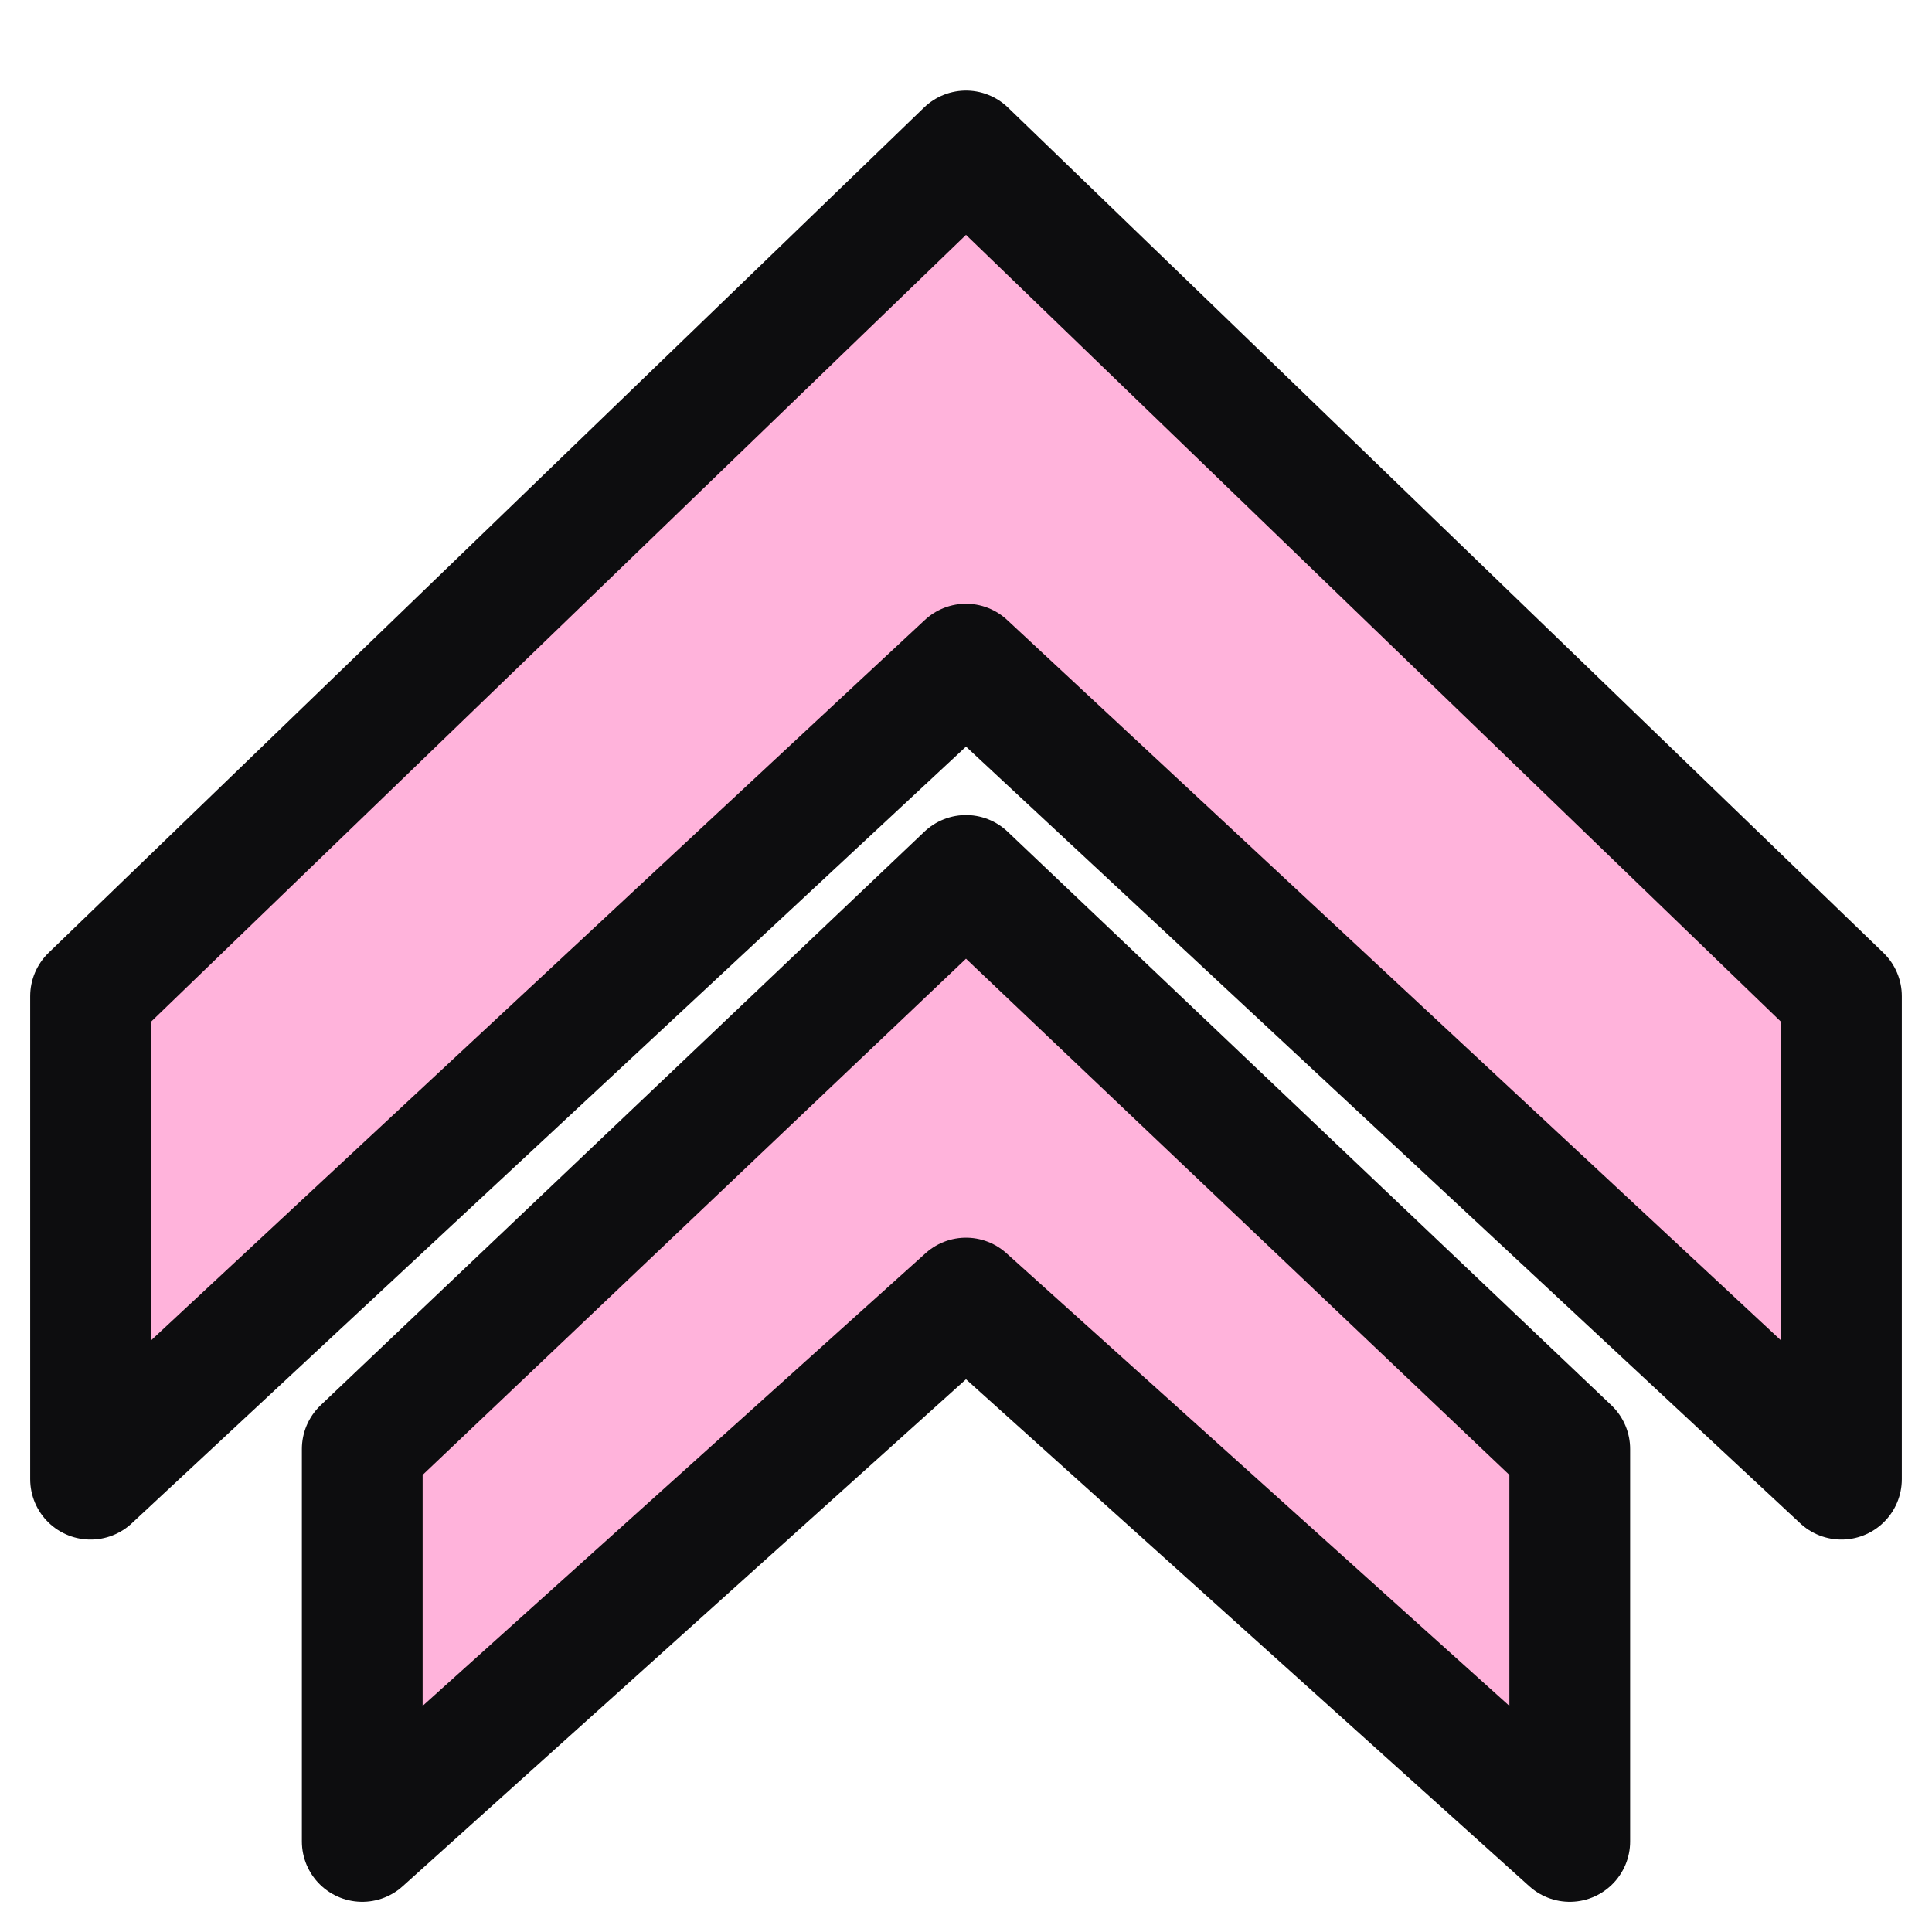
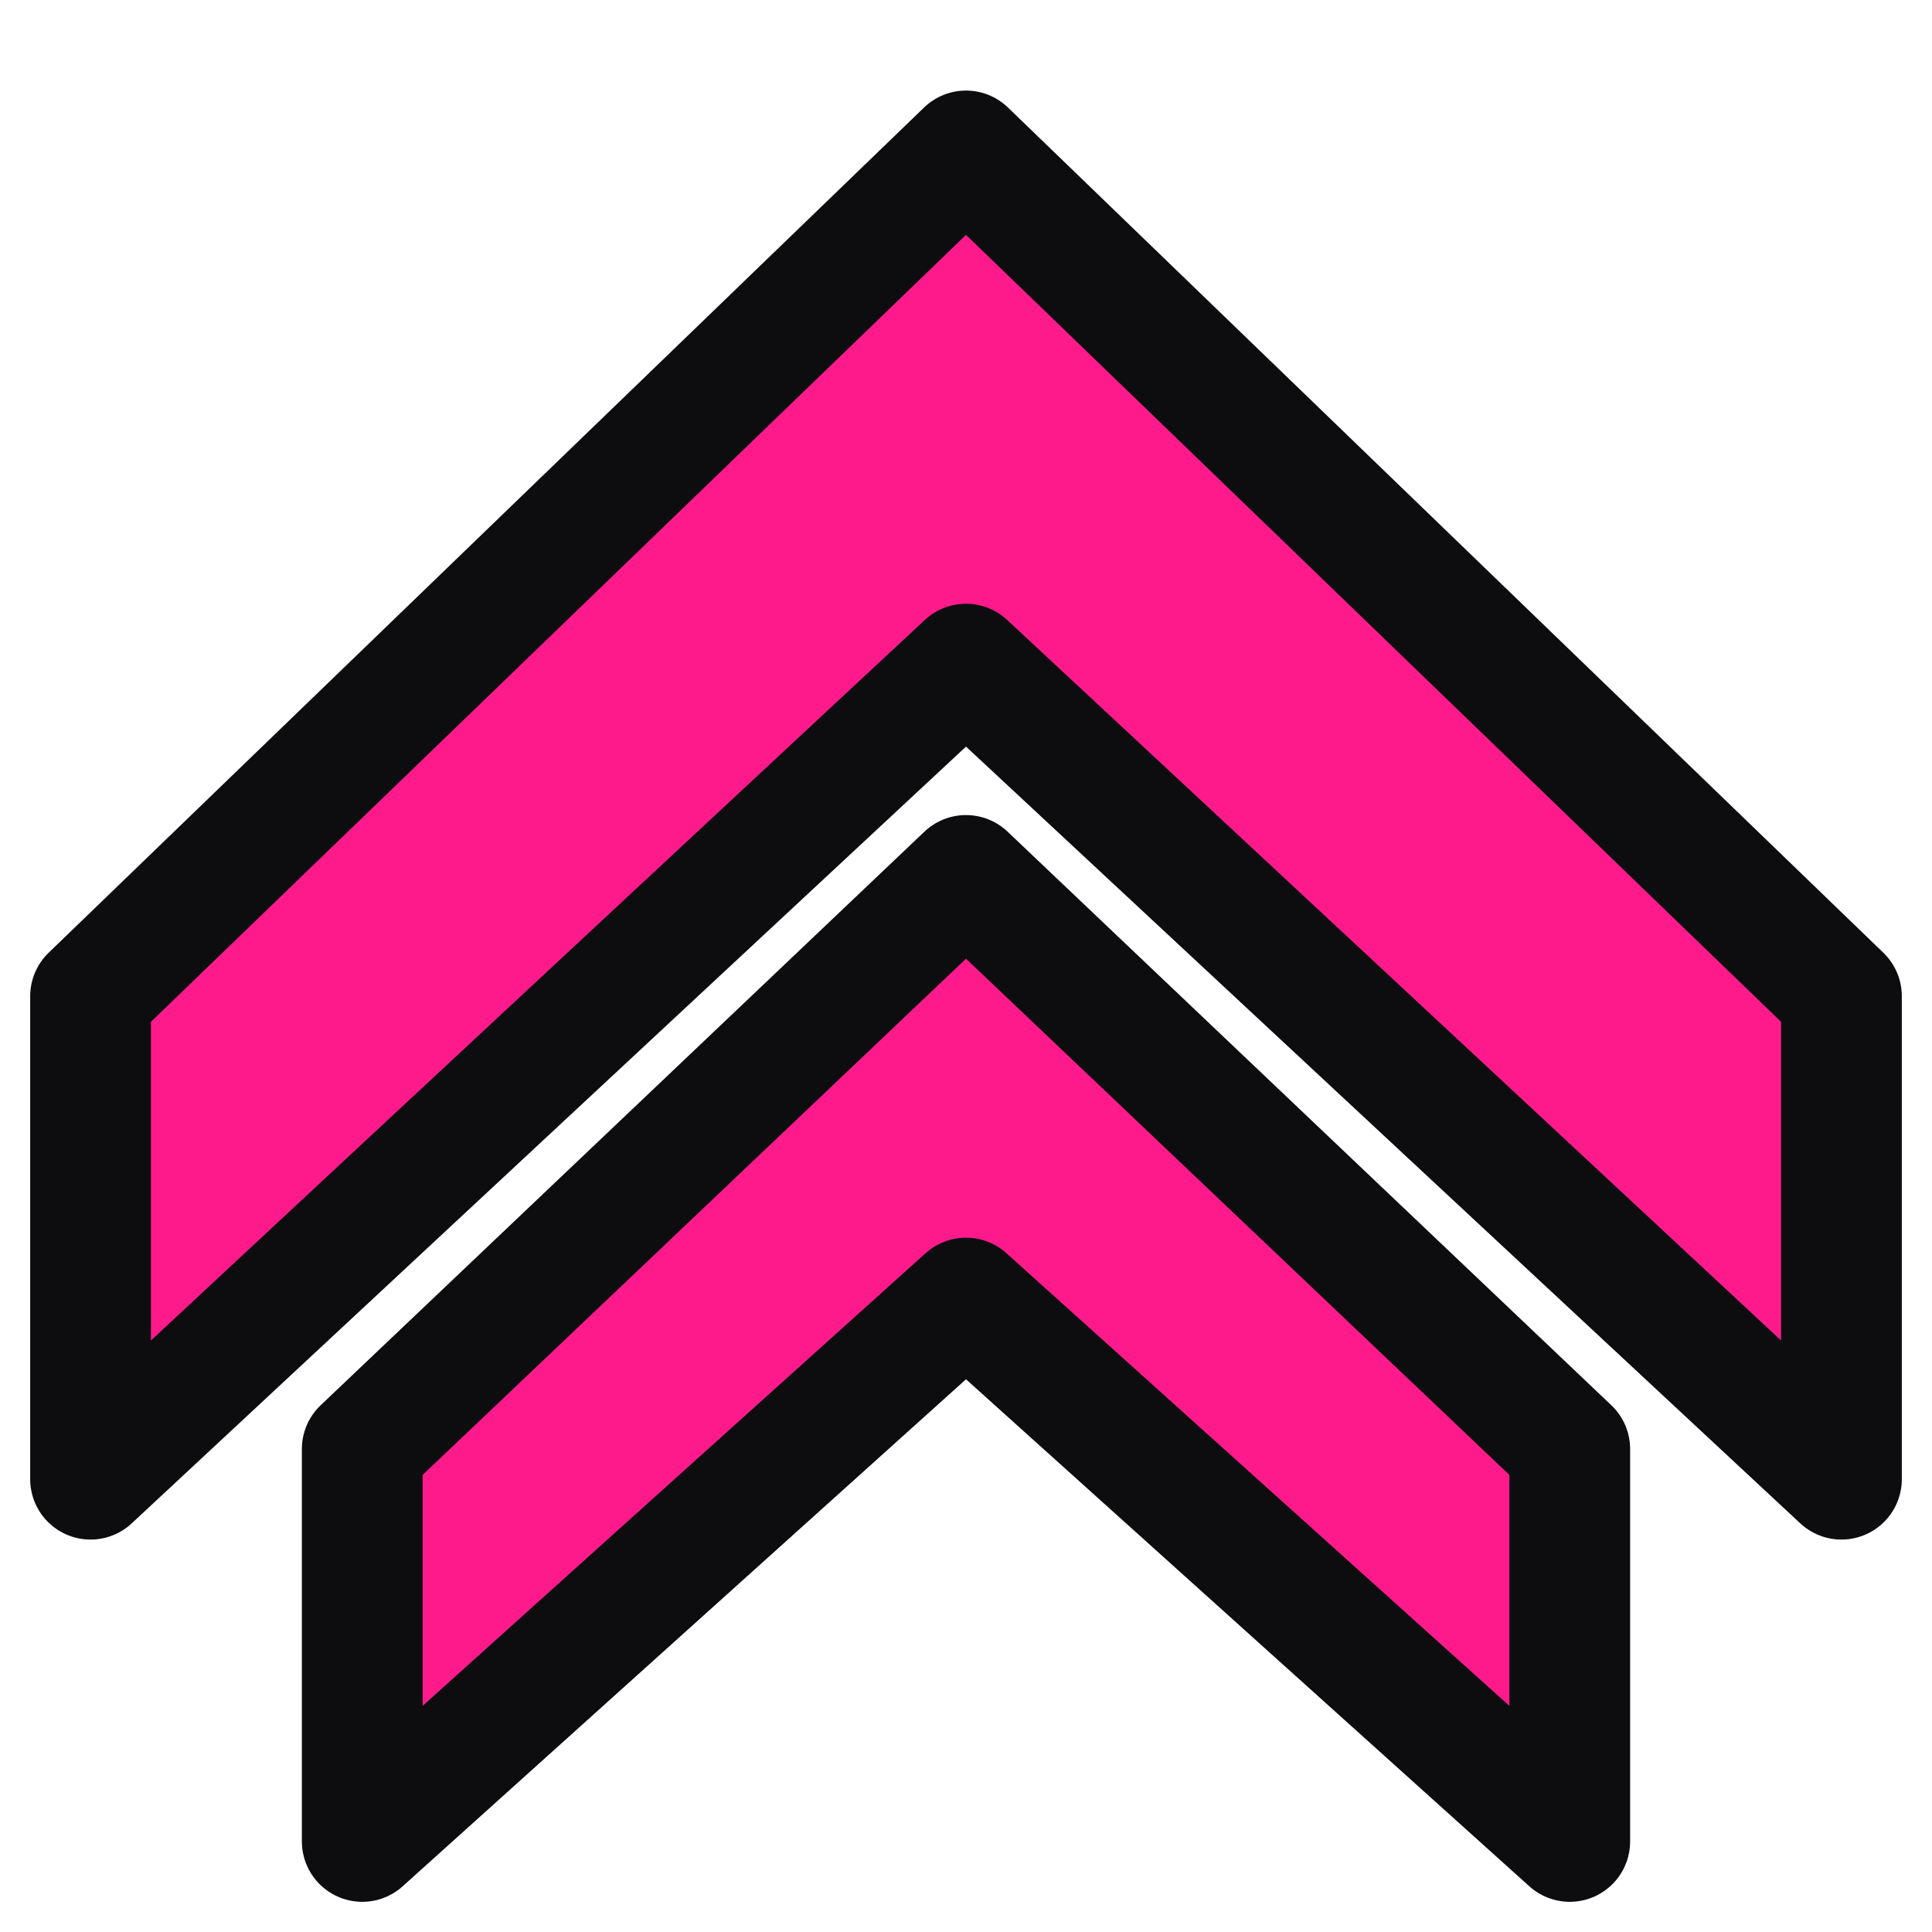
<svg xmlns="http://www.w3.org/2000/svg" width="64" height="64" viewBox="0 0 64 64">
  <g stroke="#0D0D0F" stroke-width="4" stroke-linejoin="round">
-     <path d="M32 29 L52 48 L52 61 L32 43 L12 61 L12 48 Z" fill="#FFB3DB" />
-     <path d="M32 5 L61 33 L61 49 L32 22 L3 49 L3 33 Z" fill="#FFB3DB" />
+     <path d="M32 29 L52 48 L52 61 L32 43 L12 61 L12 48 Z" fill="#FF1A8C" />
+     <path d="M32 5 L61 33 L61 49 L32 22 L3 49 L3 33 Z" fill="#FF1A8C" />
  </g>
</svg>
